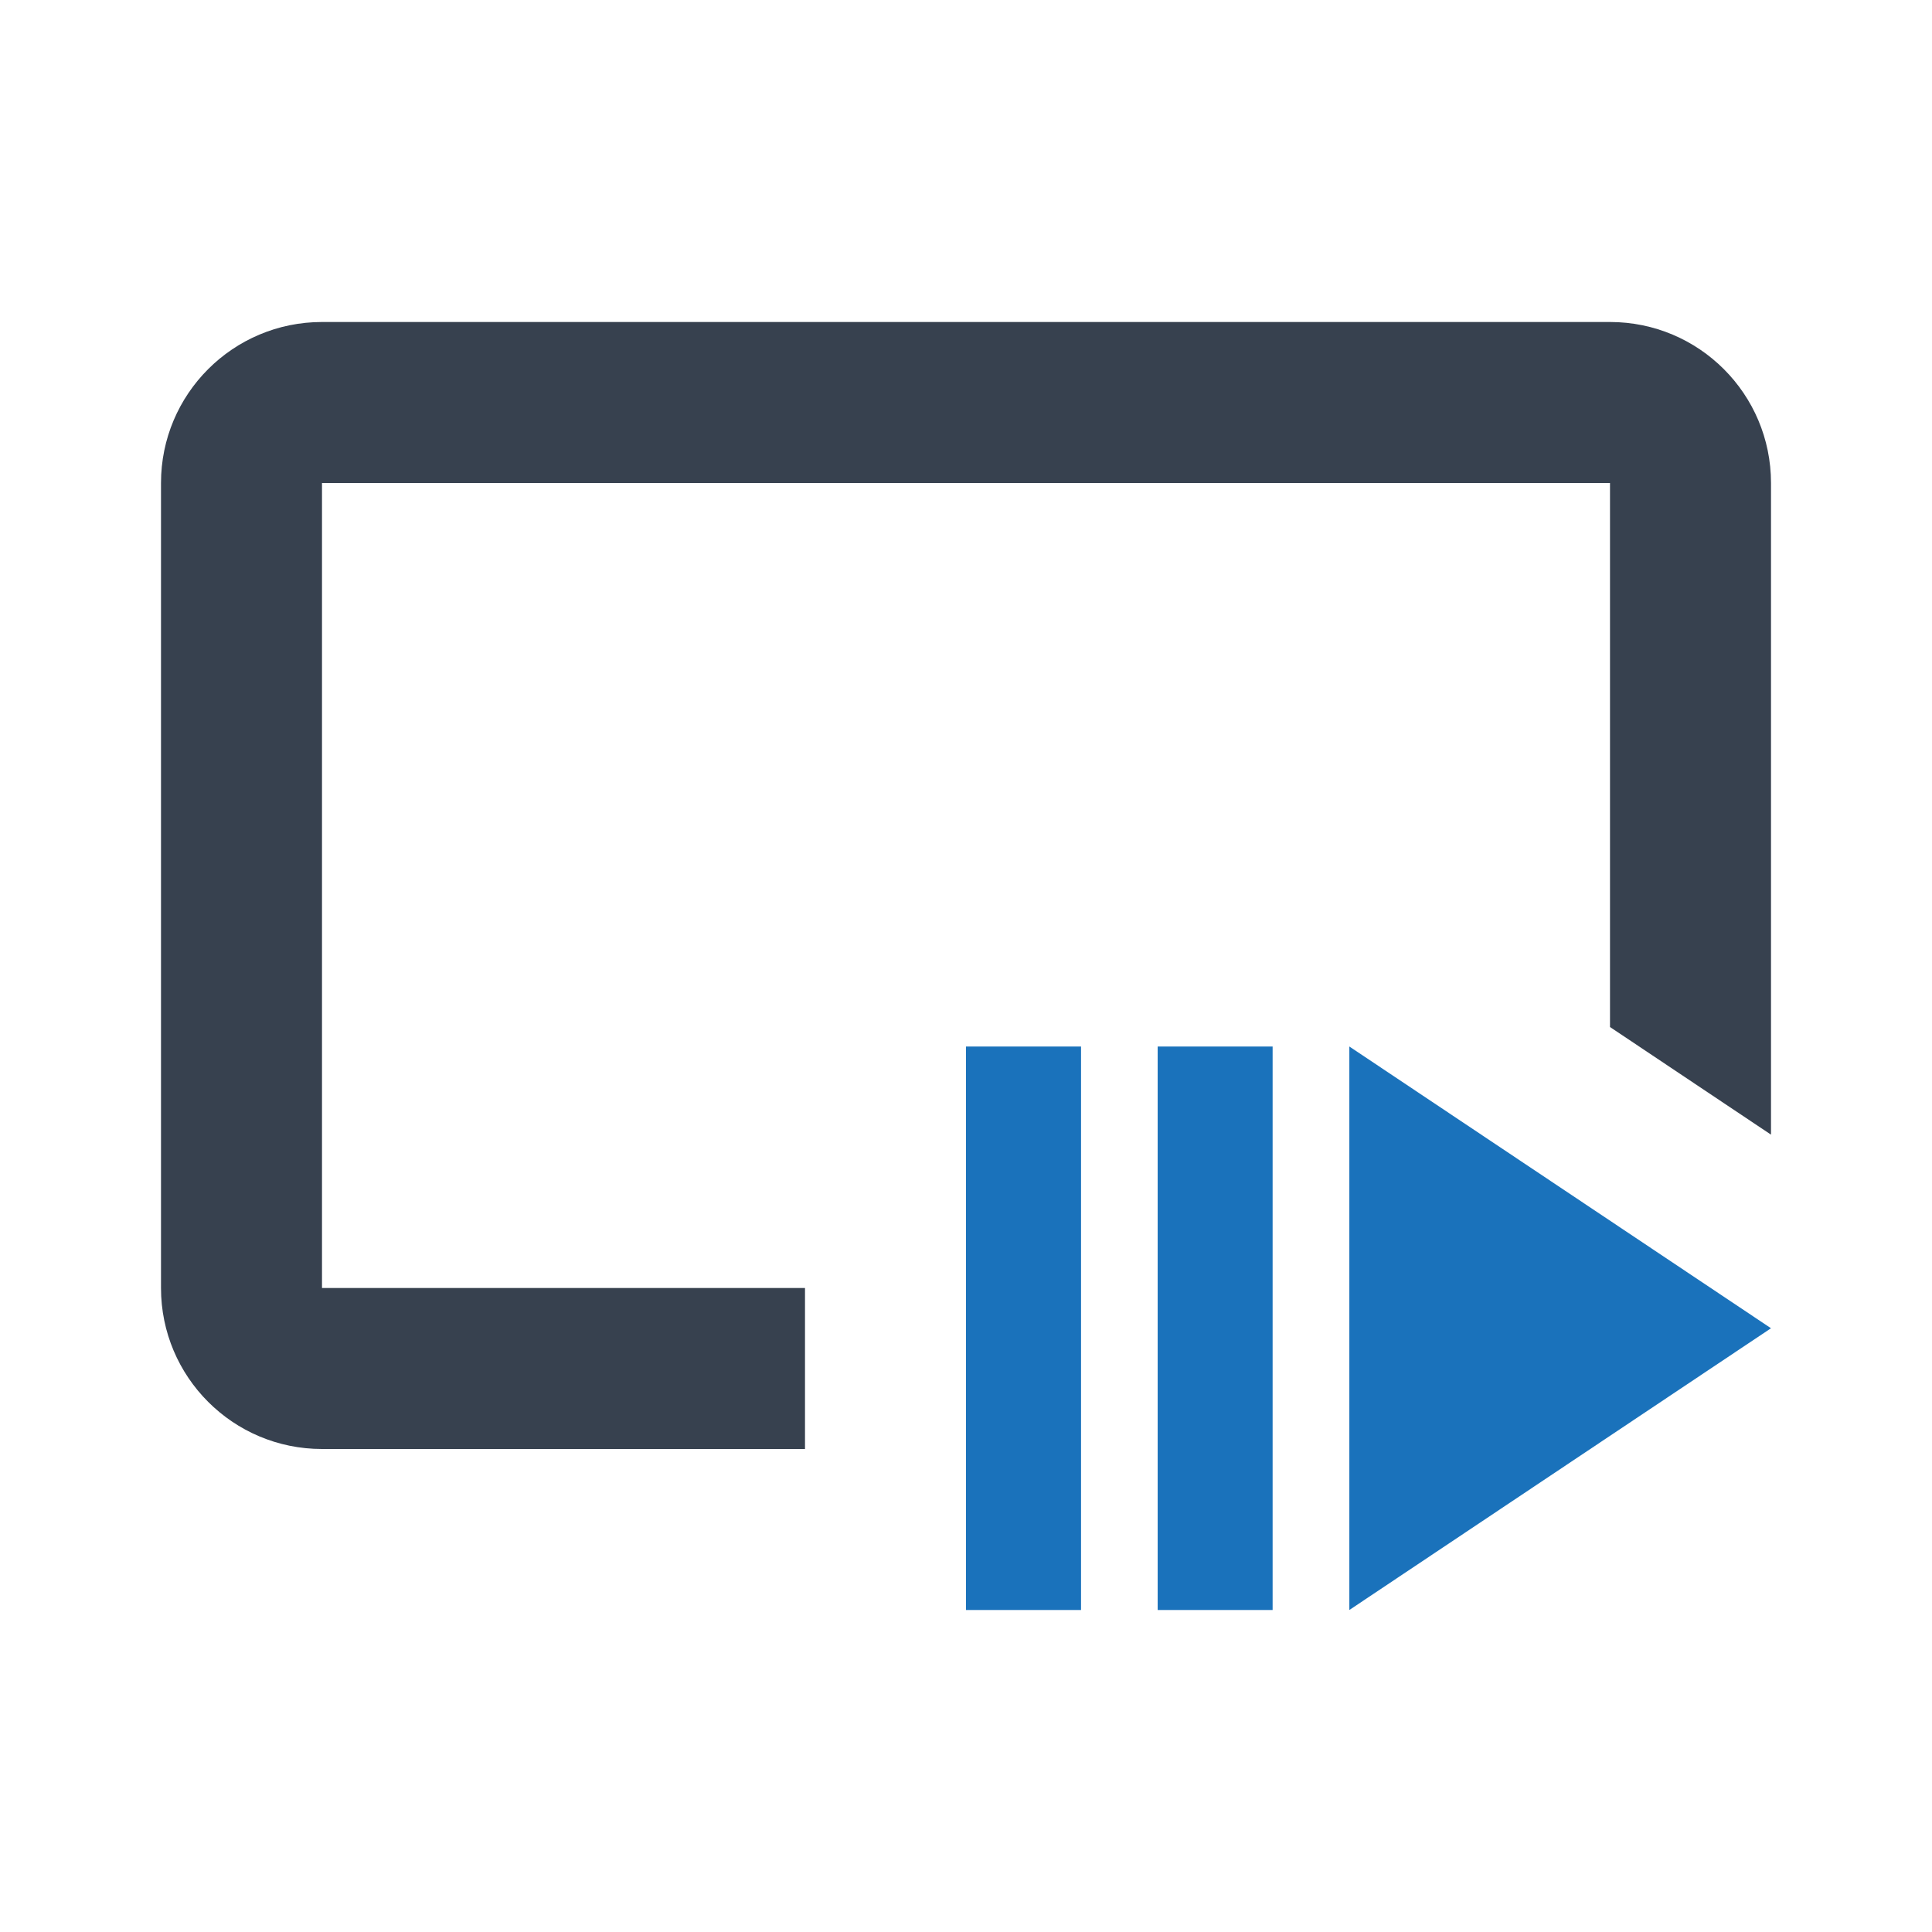
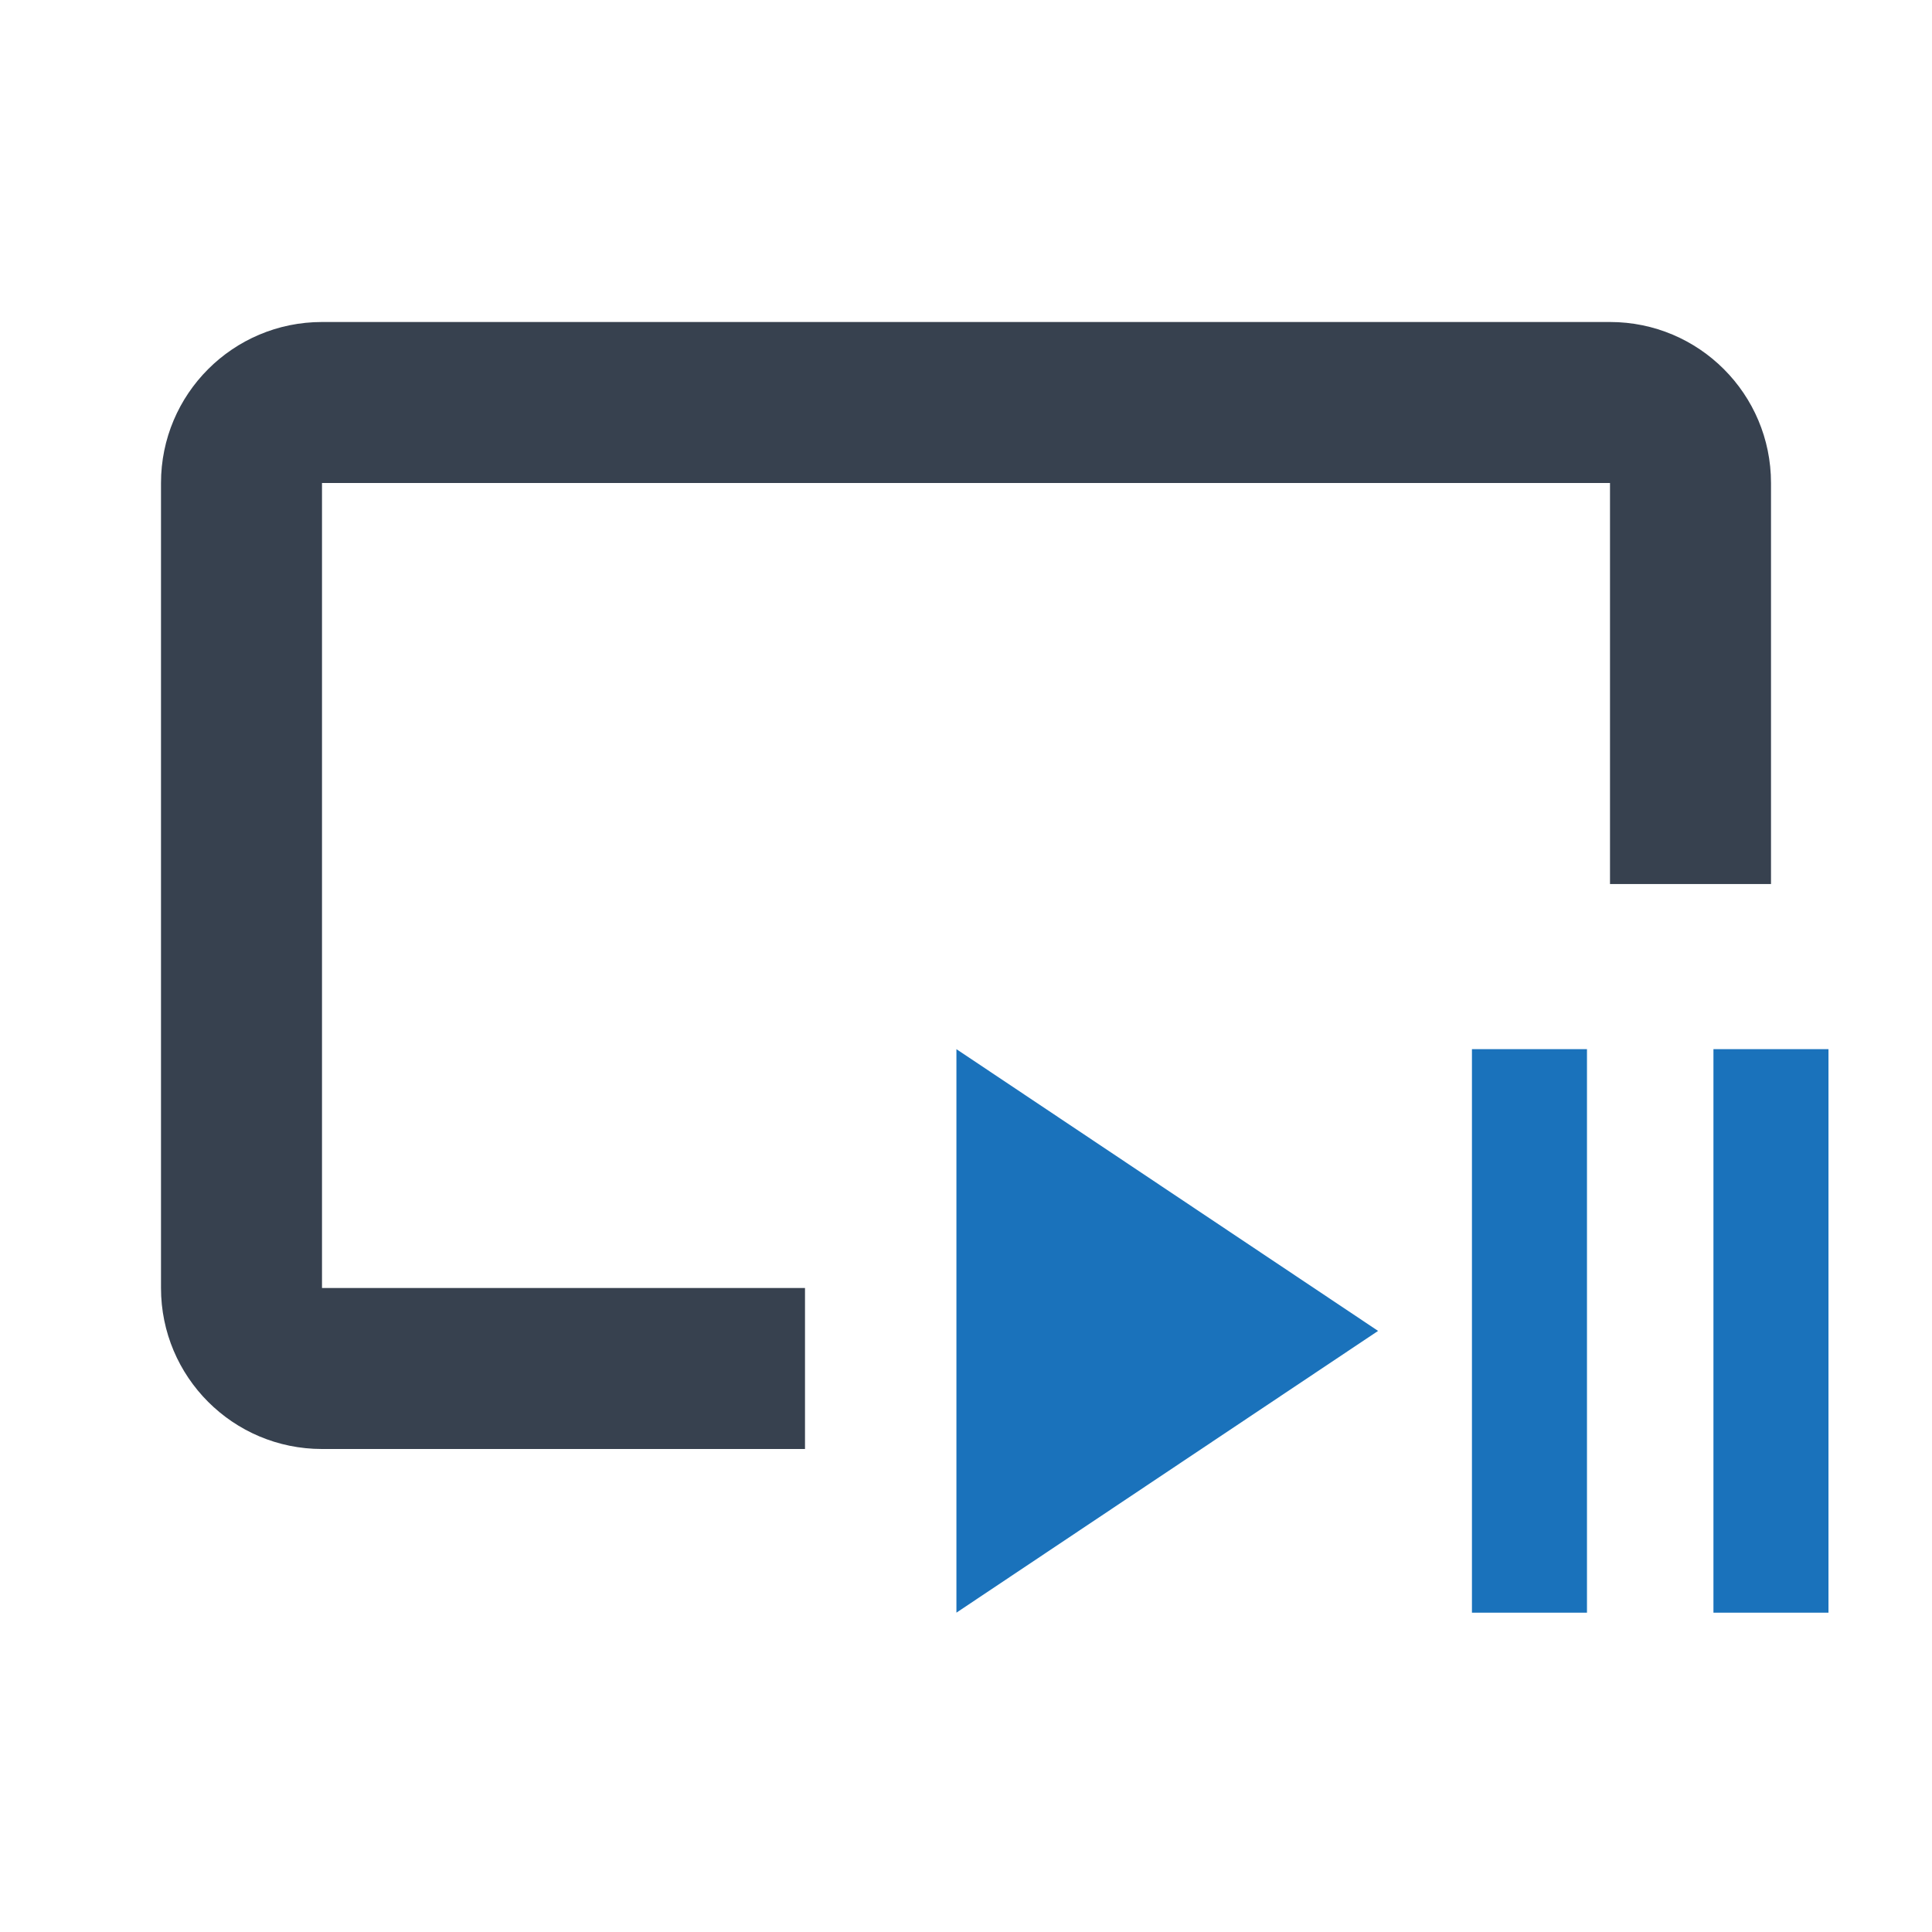
- <svg xmlns="http://www.w3.org/2000/svg" width="24" height="24" viewBox="0 0 24 24" fill="none" version="1.1" id="svg96">
+ <svg xmlns="http://www.w3.org/2000/svg" width="24" height="24" viewBox="0 0 24 24" fill="none" version="1.1" id="svg96" xml:space="preserve">
  <defs id="defs100" />
-   <path fill-rule="evenodd" clip-rule="evenodd" d="M4 6H20V12.758L22 14.095V6C22 4.895 21.105 4 20 4H4C2.895 4 2 4.895 2 6V16C2 17.105 2.895 18 4 18H10V16H4V6Z" fill="#37414F" id="path92" />
-   <path d="M14.381 13H15.809V20H14.381V13ZM16.762 13L22 16.5L16.762 20V13ZM12 13H13.429V20H12V13Z" fill="#1A72BB" id="path94" />
+   <path fill-rule="evenodd" clip-rule="evenodd" d="m 4,6 h 16 v 4.982 h 2 V 6 C 22,4.895 21.105,4 20,4 H 4 C 2.895,4 2,4.895 2,6 v 10 c 0,1.105 0.895,2 2,2 h 6 V 16 H 4 Z" fill="#37414f" id="path92" />
+   <path id="path12" style="fill:#1a72bb;stroke-width:1" d="m 19.714,13.033 h -1.429 v 7 h 1.429 z m 3,0 h -1.429 v 7 h 1.429 z m -10.833,0 5.238,3.5 -5.238,3.5 z" />
</svg>
